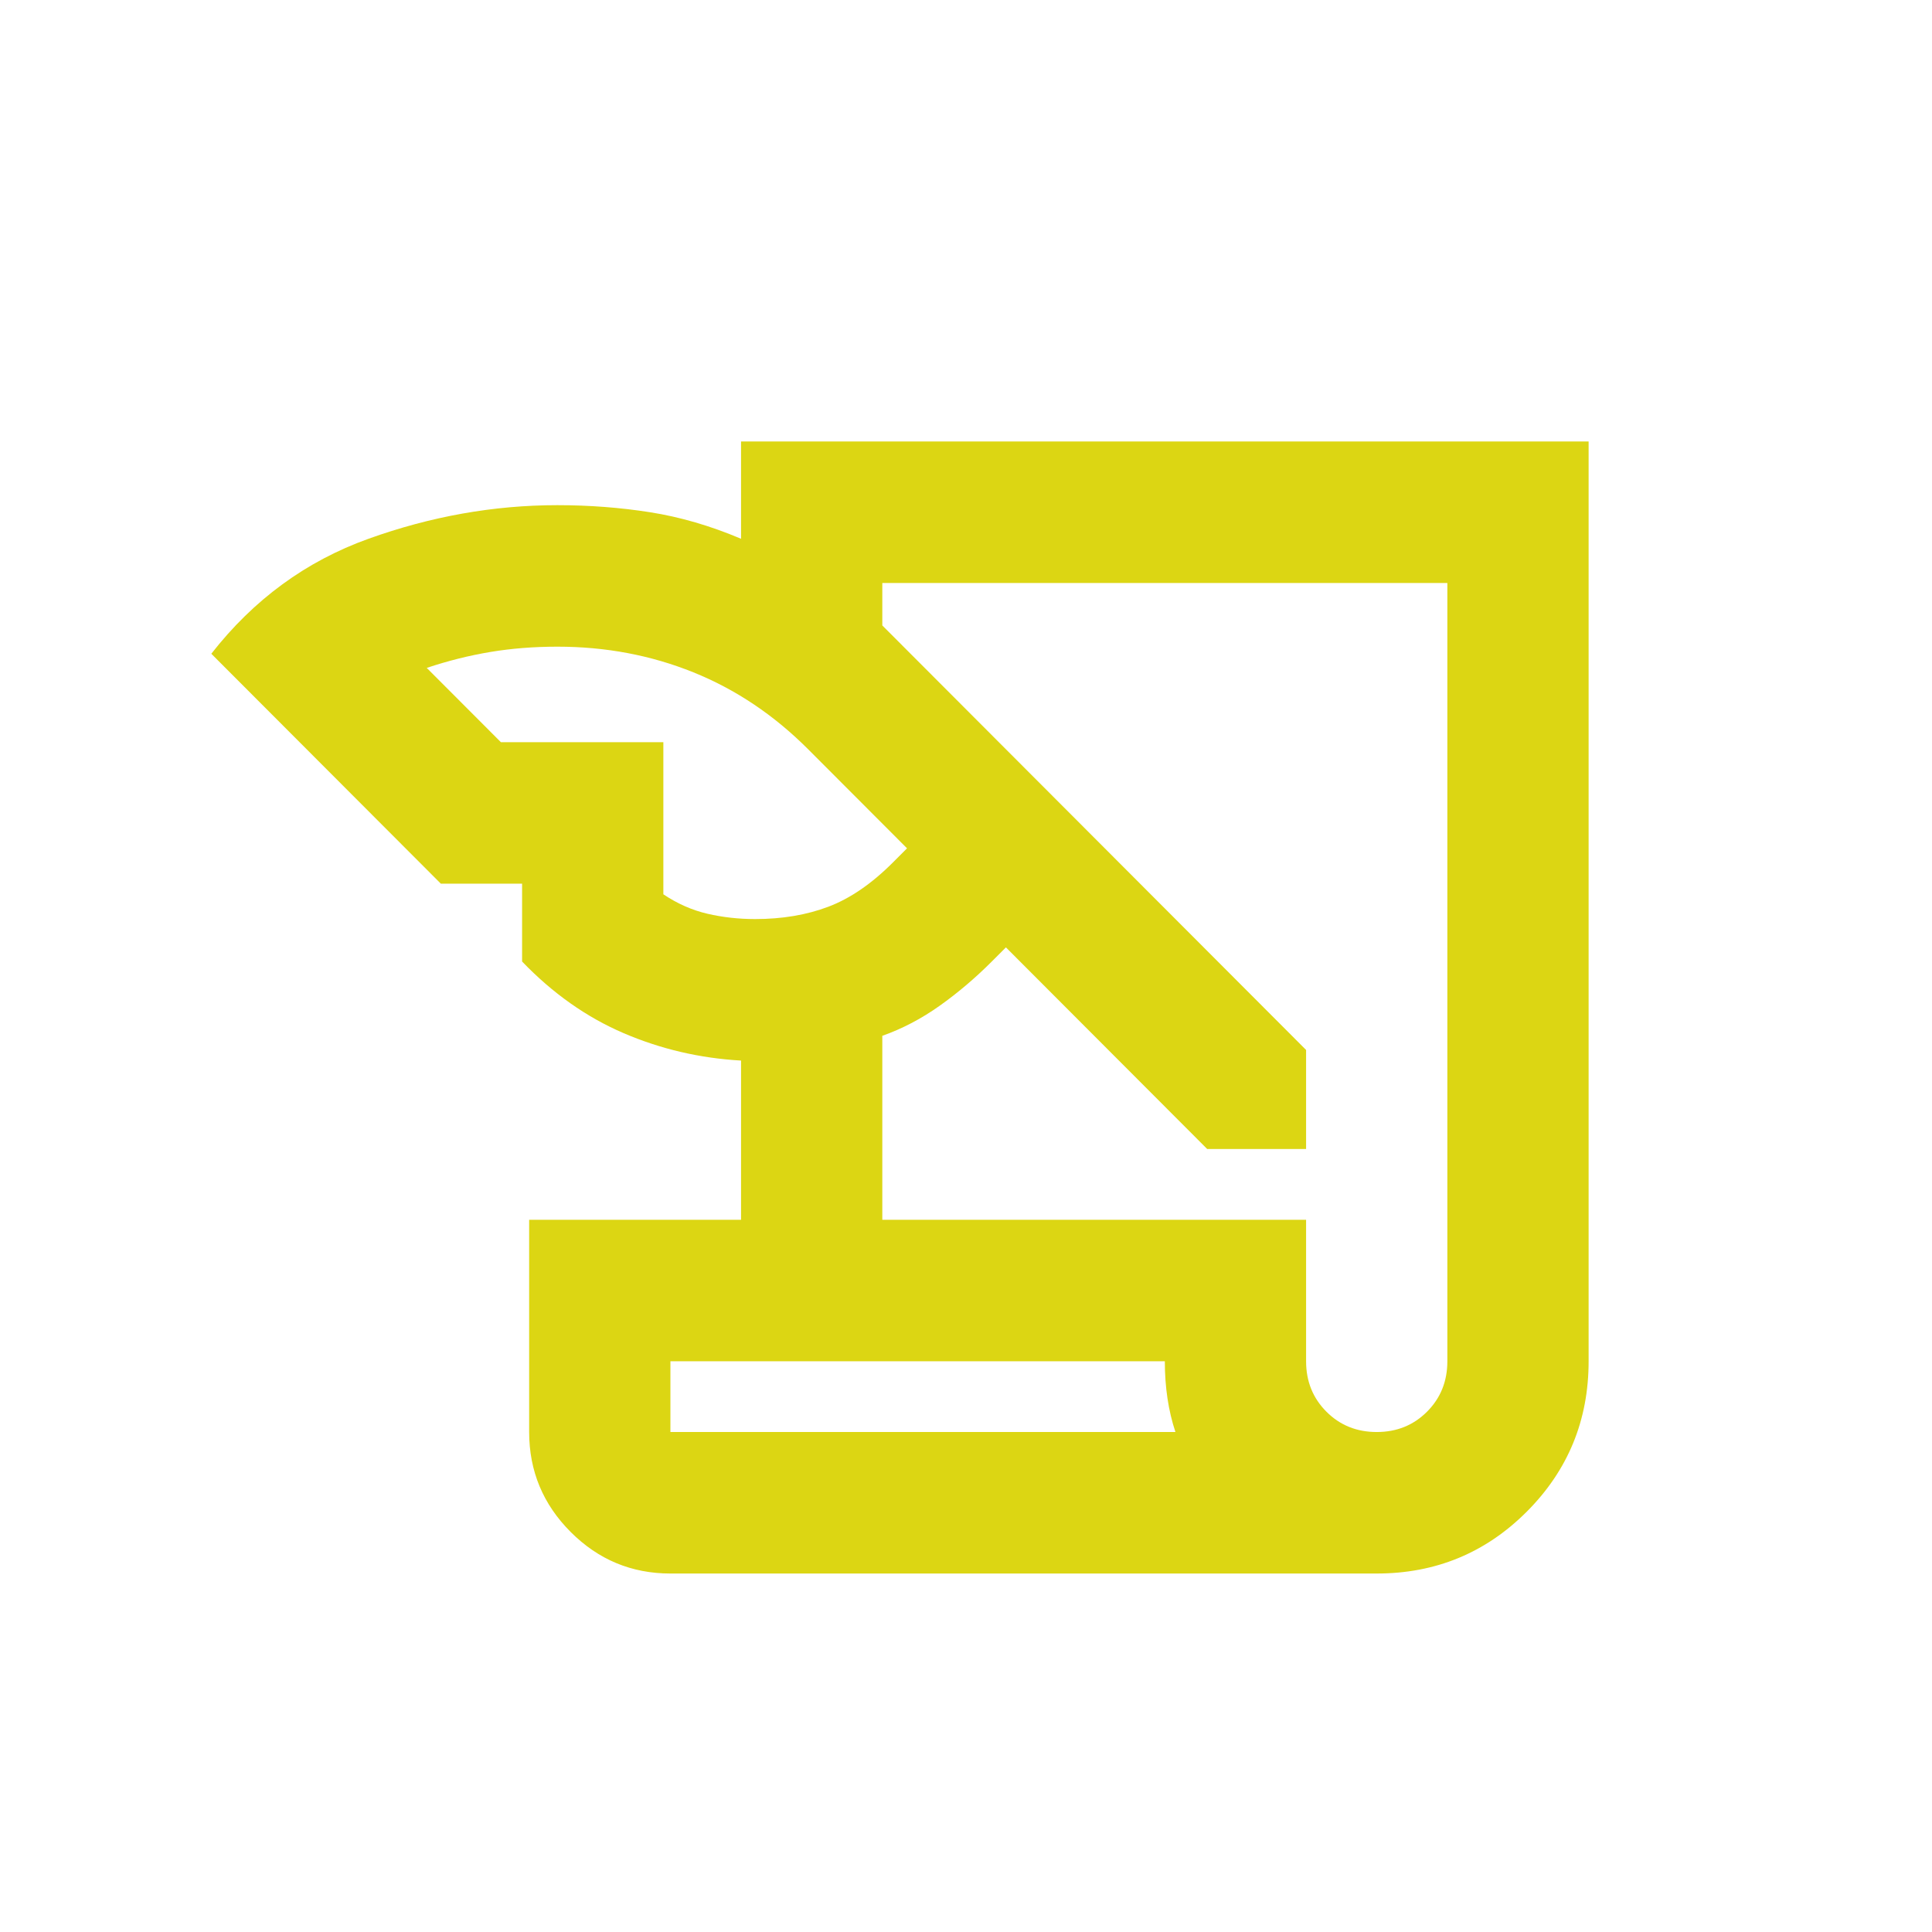
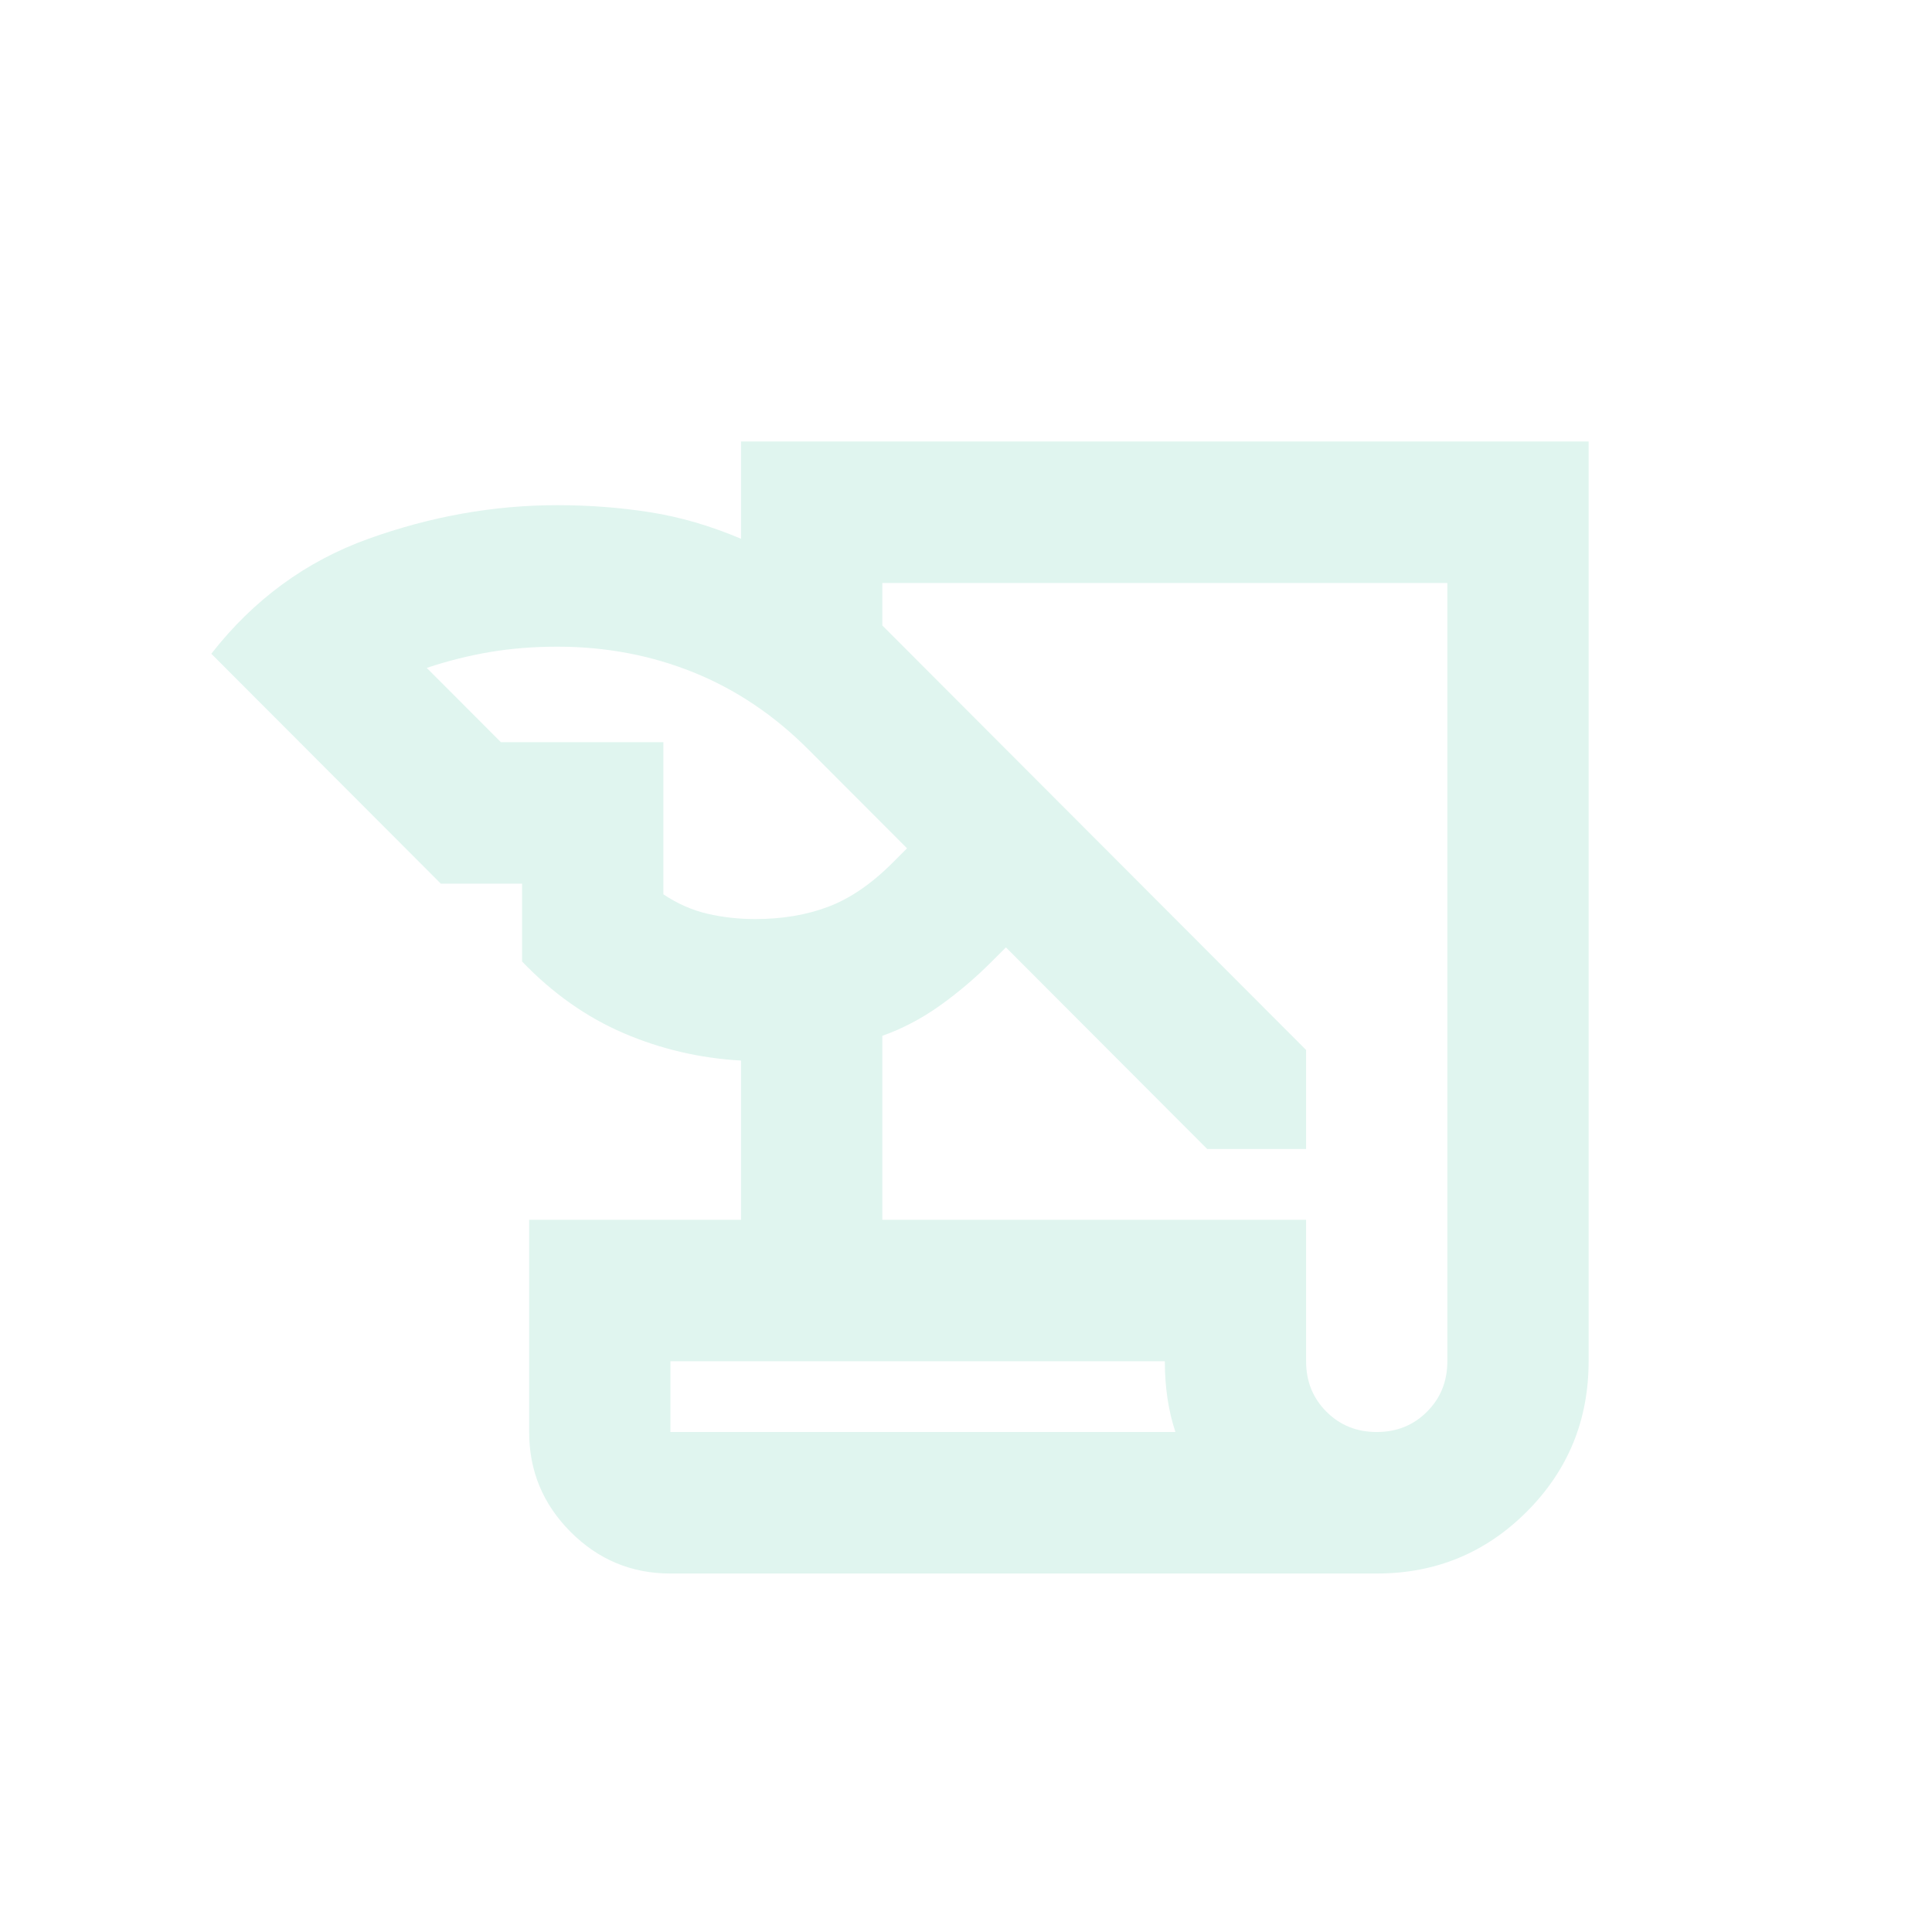
<svg xmlns="http://www.w3.org/2000/svg" width="512px" height="512px" viewBox="0 0 512 512" version="1.1">
  <g id="favicon" stroke="none" fill="none" fill-rule="evenodd" stroke-width="1">
-     <g fill="#DCD613" id="quill">
+     <g fill="#e0f5ef" id="quill">
      <path d="M177.667,417 C167.372,417 158.559,413.328 151.228,405.984 C143.896,398.641 140.231,389.812 140.231,379.5 L140.231,323.25 L196.385,323.25 L196.385,281.062 C185.466,280.438 175.093,278.016 165.266,273.797 C155.439,269.578 146.47,263.25 138.359,254.812 L138.359,234.188 L116.833,234.188 L56,173.25 C67.231,158.875 81.113,148.719 97.647,142.781 C114.182,136.844 130.872,133.875 147.718,133.875 C156.141,133.875 164.33,134.5 172.285,135.75 C180.24,137 188.274,139.344 196.385,142.781 L196.385,117 L421,117 L421,360.75 C421,376.375 415.541,389.656 404.622,400.594 C393.703,411.531 380.444,417 364.846,417 L177.667,417 Z M233.821,323.25 L346.128,323.25 L346.128,360.75 C346.128,366.062 347.922,370.516 351.51,374.109 C355.097,377.703 359.543,379.5 364.846,379.5 C370.15,379.5 374.595,377.703 378.183,374.109 C381.77,370.516 383.564,366.062 383.564,360.75 L383.564,154.5 L233.821,154.5 L233.821,165.75 L346.128,278.25 L346.128,304.5 L319.923,304.5 L266.577,251.062 L262.833,254.812 C258.466,259.188 253.864,263.094 249.029,266.531 C244.193,269.969 239.124,272.625 233.821,274.5 L233.821,323.25 Z M132.744,196.688 L175.795,196.688 L175.795,237 C179.538,239.5 183.438,241.219 187.494,242.156 C191.549,243.094 195.761,243.562 200.128,243.562 C207.303,243.562 213.777,242.469 219.548,240.281 C225.319,238.094 231.013,234.188 236.628,228.562 L240.372,224.812 L214.167,198.562 C205.12,189.5 194.981,182.703 183.75,178.172 C172.519,173.641 160.509,171.375 147.718,171.375 C141.479,171.375 135.551,171.844 129.936,172.781 C124.321,173.719 118.705,175.125 113.09,177 L132.744,196.688 Z M308.692,360.75 L177.667,360.75 L177.667,379.5 L311.5,379.5 C310.564,376.688 309.862,373.719 309.394,370.594 C308.926,367.469 308.692,364.188 308.692,360.75 Z" fill-rule="nonzero" />
    </g>
  </g>
</svg>
